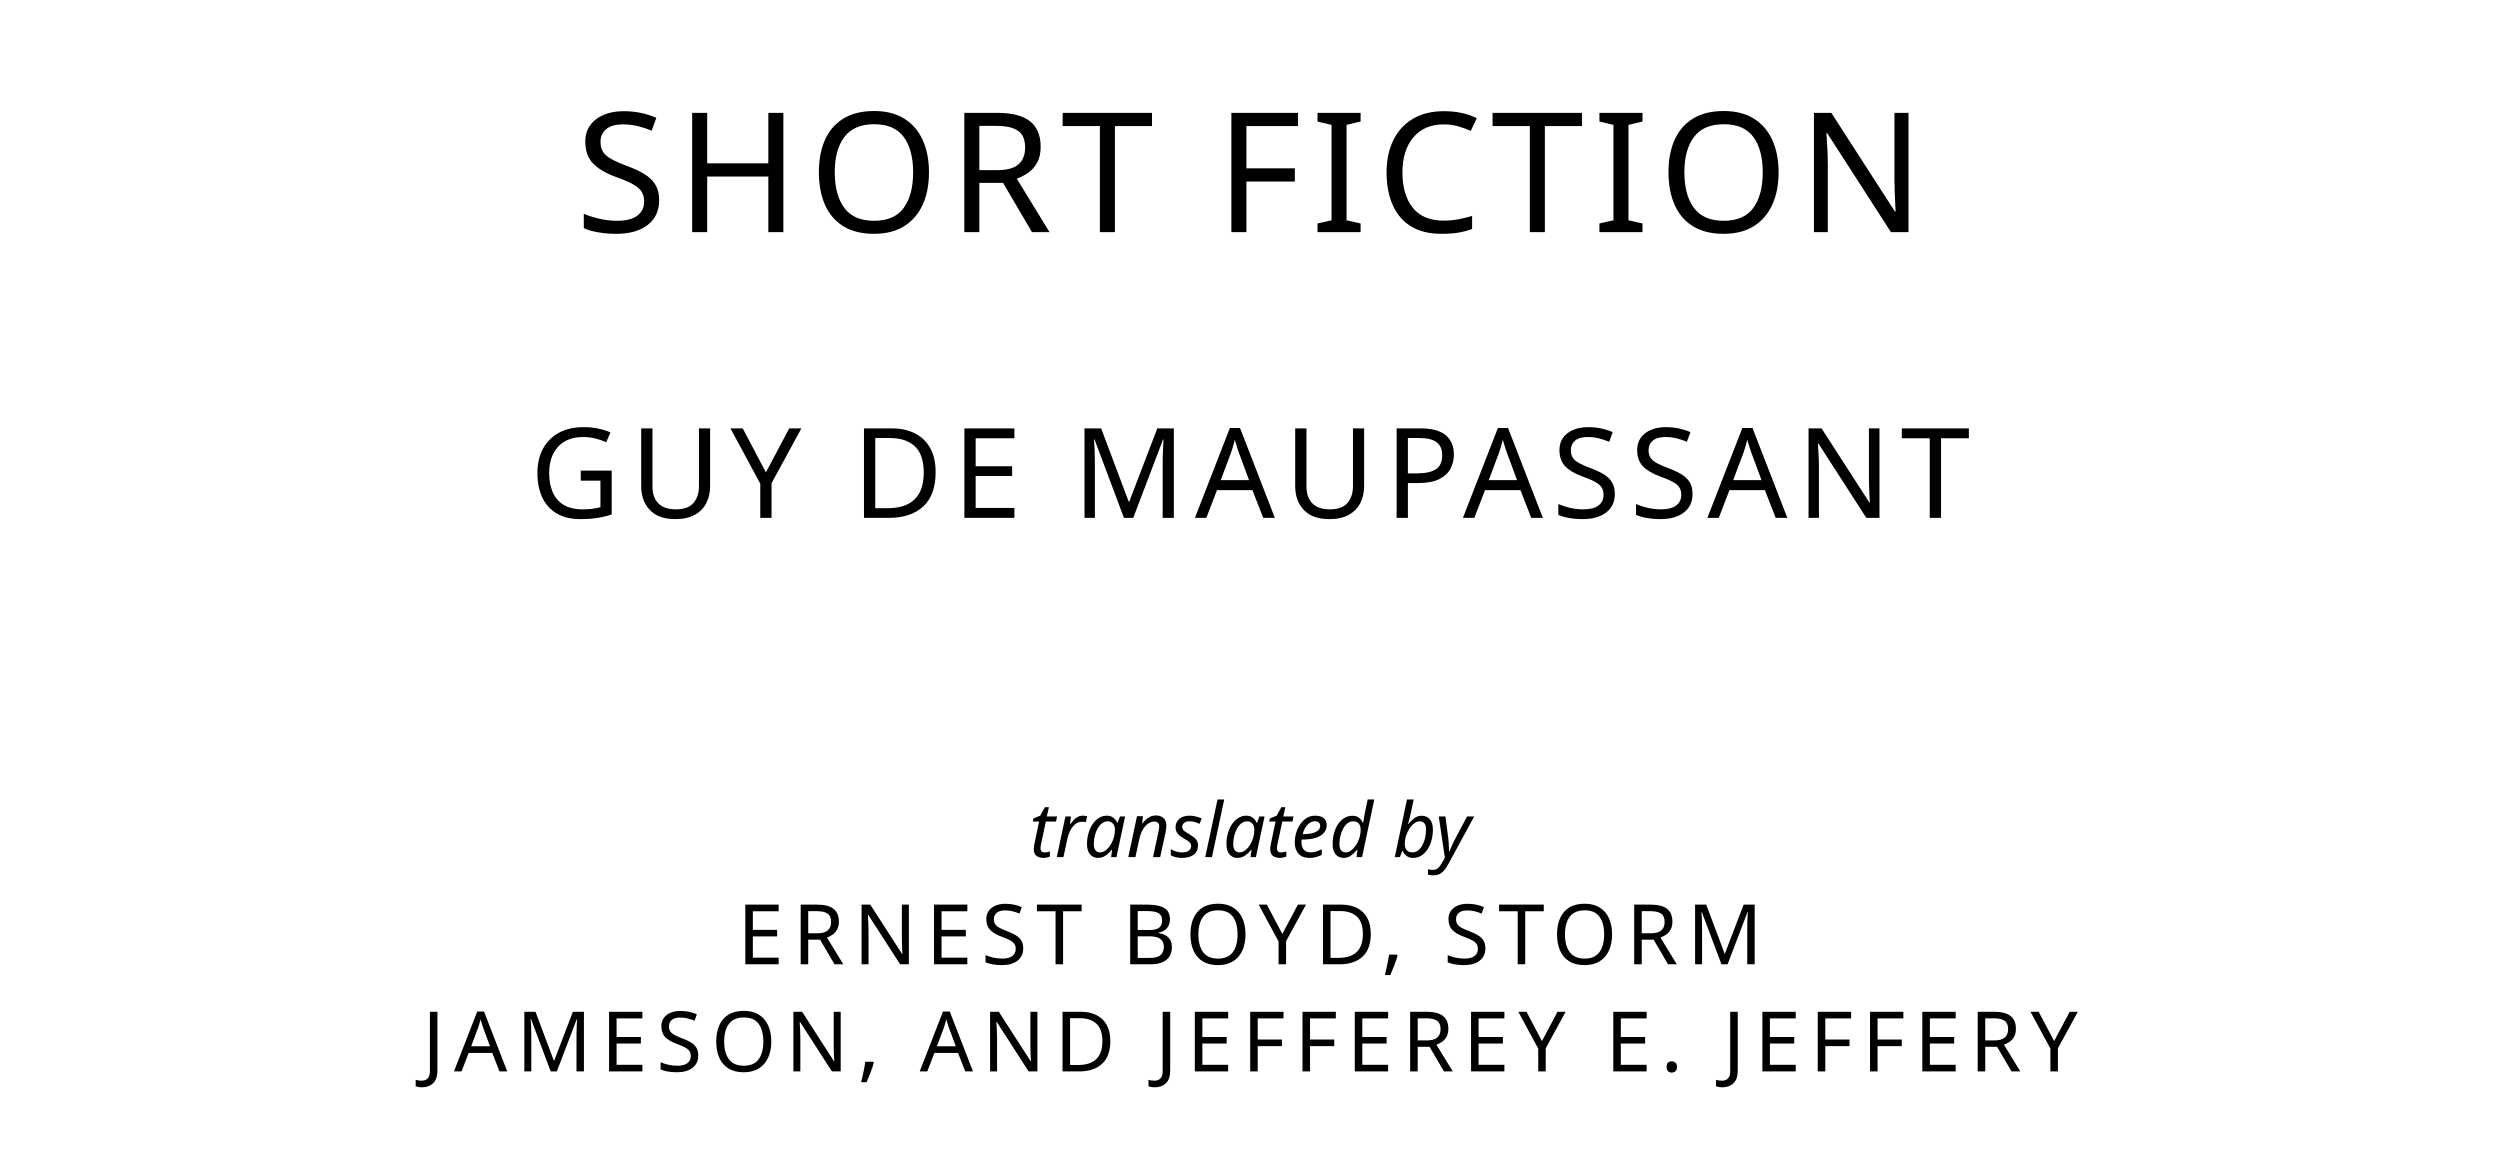
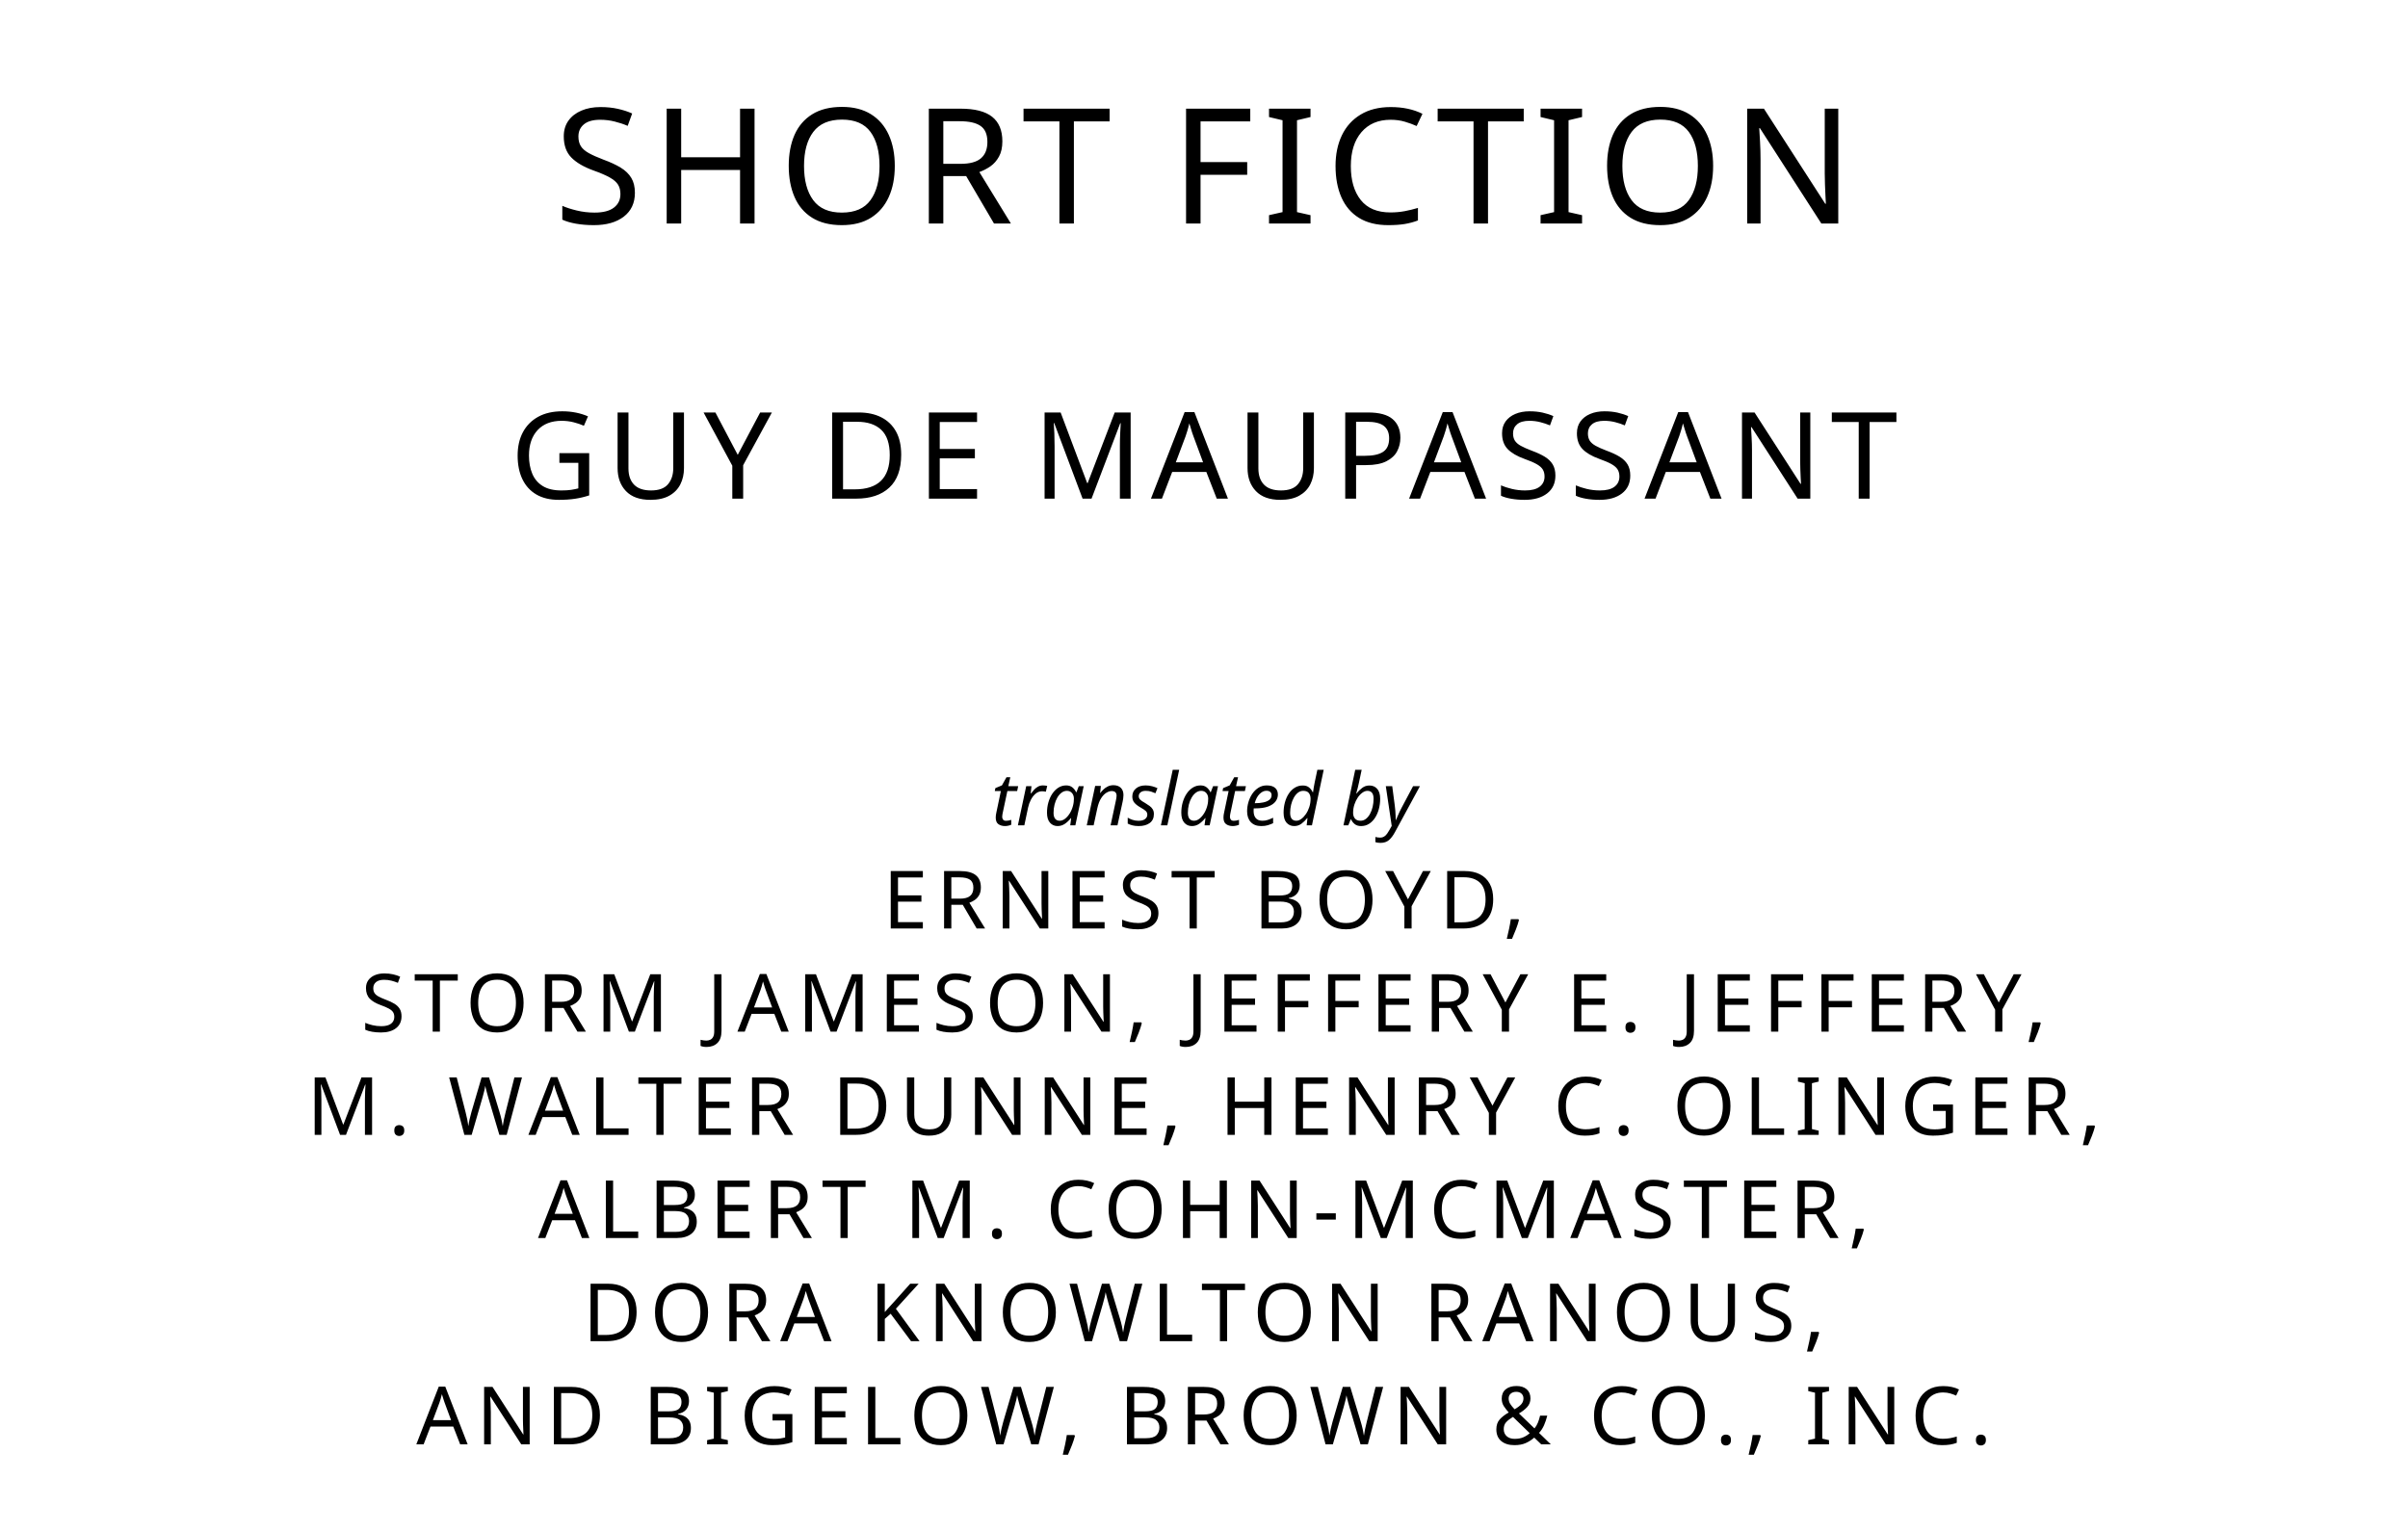
- <svg xmlns="http://www.w3.org/2000/svg" version="1.1" viewBox="0 0 1400 650">
+ <svg xmlns="http://www.w3.org/2000/svg" version="1.1" viewBox="0 0 1400 890">
  <style type="text/css">
		text{
			font-family: "League Spartan";
			letter-spacing: 5px;
			text-anchor: middle;
		}

		.title{
			font-size: 93.567px;
		}

		.author{
			font-size: 70.175px;
		}

		.contributor-descriptor{
			font-family: "OFL Sorts Mill Goudy";
			font-size: 42.508px;
			font-style: italic;
			letter-spacing: 0;
		}

		.contributor{
			font-size: 46.784px;
		}
	</style>
  <text class="title" x="700" y="130">SHORT FICTION</text>
  <text class="author" x="700" y="290">GUY DE MAUPASSANT</text>
  <text class="contributor-descriptor" x="700" y="480">translated by</text>
-   <text class="contributor" x="700" y="540">ERNEST BOYD, STORM</text>
-   <text class="contributor" x="700" y="600">JAMESON, AND JEFFEREY E. JEFFERY</text>
+   <text class="contributor" x="700" y="540">ERNEST BOYD,</text>
+   <text class="contributor" x="700" y="600">STORM JAMESON, JEFFERY E. JEFFERY,</text>
+   <text class="contributor" x="700" y="660">M. WALTER DUNNE, HENRY C. OLINGER,</text>
+   <text class="contributor" x="700" y="720">ALBERT M. COHN-MCMASTER,</text>
+   <text class="contributor" x="700" y="780">DORA KNOWLTON RANOUS,</text>
+   <text class="contributor" x="700" y="840">AND BIGELOW, BROWN &amp; CO., INC.</text>
</svg>
